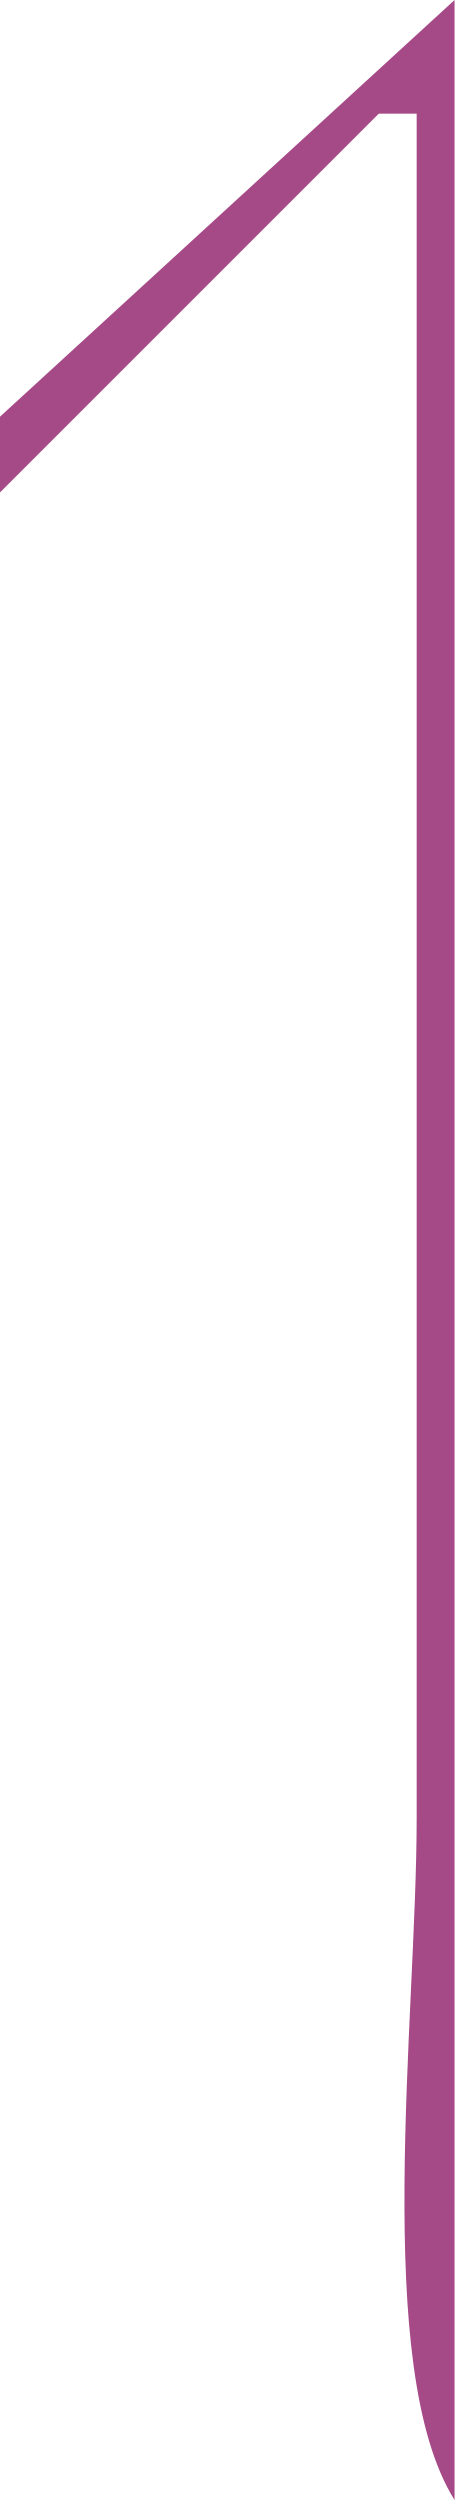
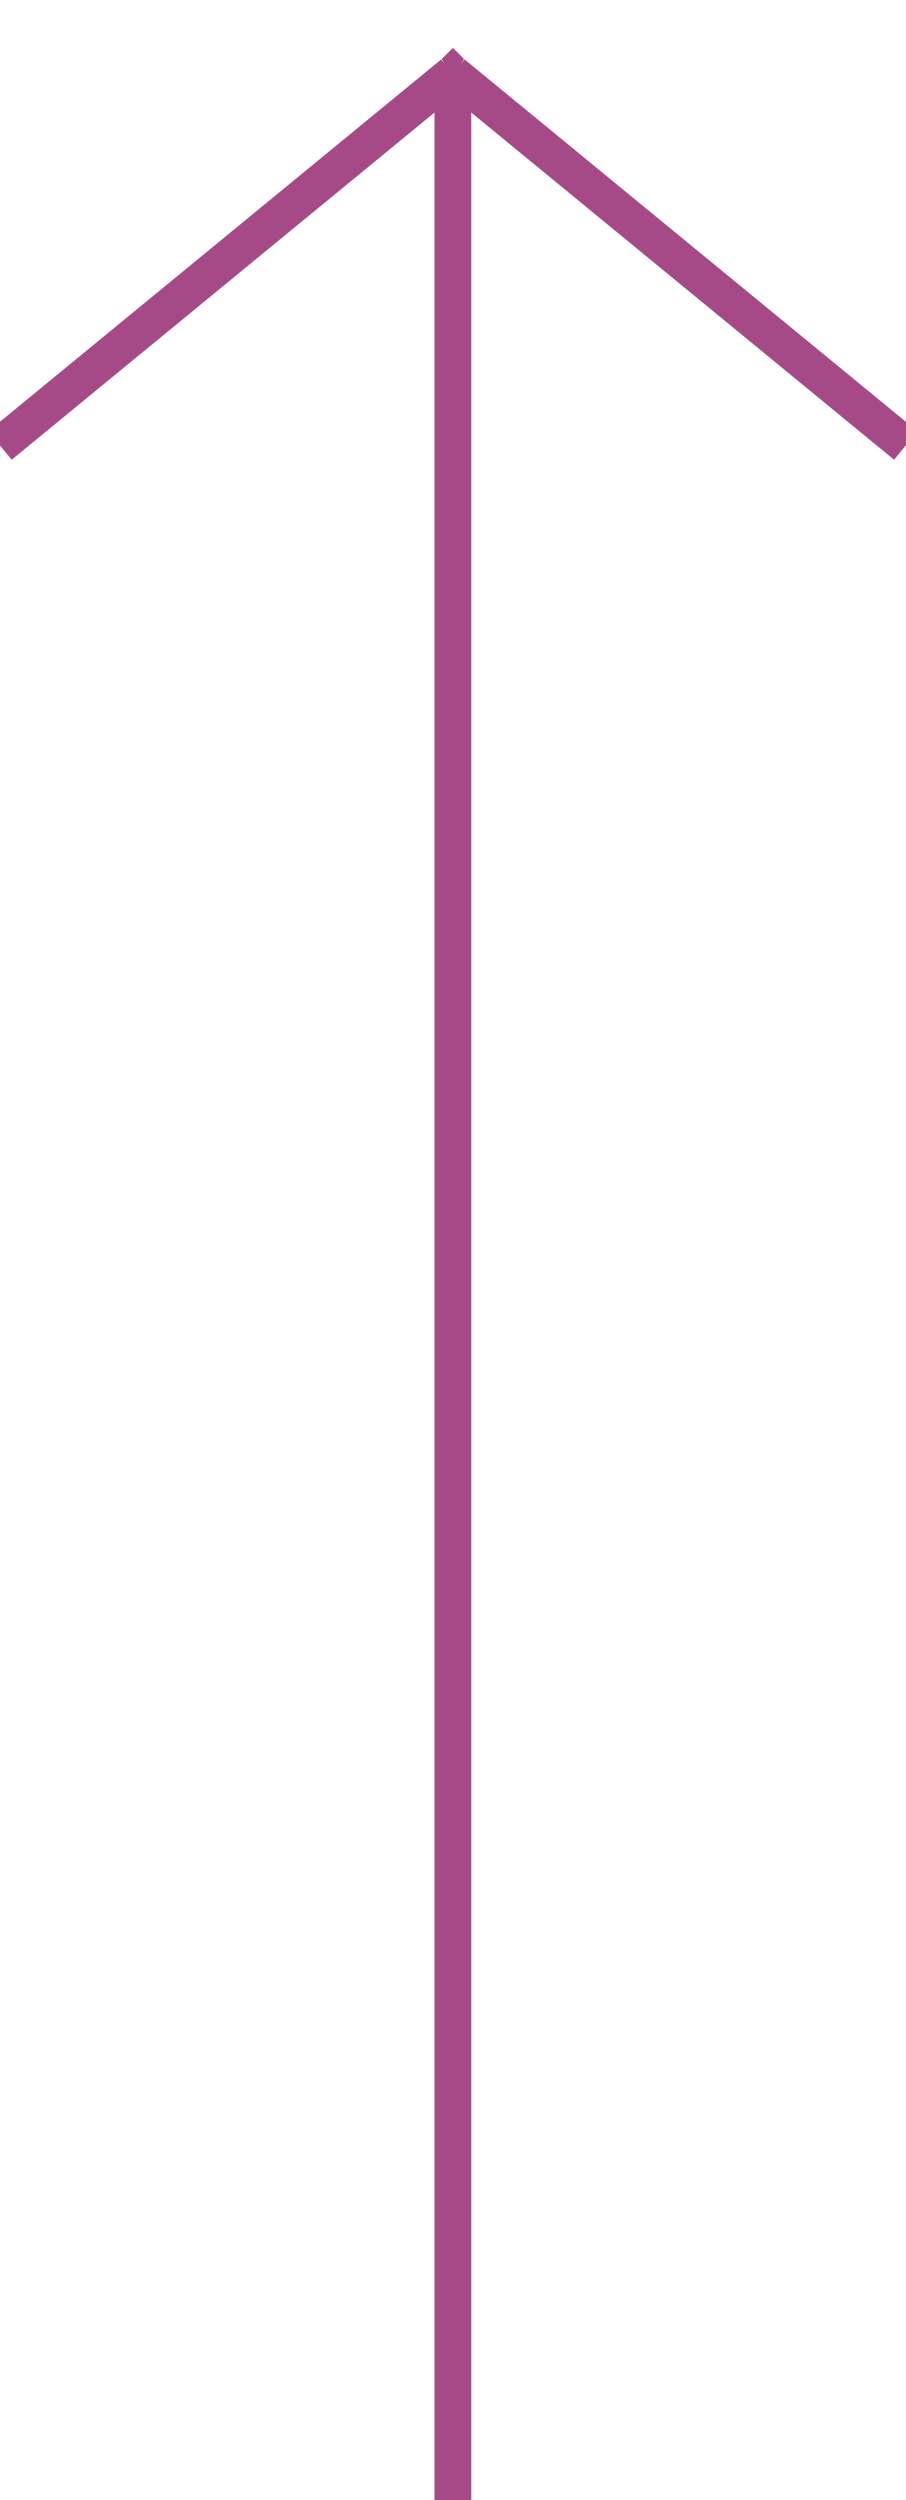
- <svg xmlns="http://www.w3.org/2000/svg" width="12" height="66" viewBox="0 0 12 66">
-   <defs>
-     <style>
-       .cls-1 {
-         fill: #a64987;
-         fill-rule: evenodd;
-       }
-     </style>
-   </defs>
-   <path id="べた塗り_1" data-name="べた塗り 1" class="cls-1" d="M1660,1069c-2.19-3.49-1-12.72-1-18v-45h-1l-10,10v-2q6-5.5,12-11v66Z" transform="translate(-1648 -1003)" />
+ <svg xmlns="http://www.w3.org/2000/svg" version="1.1" id="レイヤー_1" x="0px" y="0px" viewBox="0 0 24.6 67.9" style="enable-background:new 0 0 24.6 67.9;" xml:space="preserve">
+   <style type="text/css">
+ 	.st0{fill-rule:evenodd;clip-rule:evenodd;fill:none;stroke:#A64987;stroke-miterlimit:10;}
+ 	.st1{display:none;fill-rule:evenodd;clip-rule:evenodd;fill:#A64987;}
+ 	.st2{fill-rule:evenodd;clip-rule:evenodd;fill:#A64987;}
+ </style>
+   <line class="st0" x1="12.3" y1="2" x2="12.3" y2="67.9" />
+   <line class="st0" x1="12.3" y1="2" x2="0" y2="12.1" />
+   <line class="st0" x1="12.3" y1="2" x2="24.6" y2="12.1" />
+   <polygon class="st1" points="13.1,2.4 11.5,2.3 12.3,1 " />
+   <path class="st2" d="M12,1.6" />
+   <polygon class="st2" points="12.3,1.3 12,1.6 12.3,2.2 12.6,1.6 " />
+   <polygon class="st1" points="12.3,1.2 14.3,3.4 16.3,5.5 12.3,5.5 8.3,5.5 10.3,3.4 " />
</svg>
